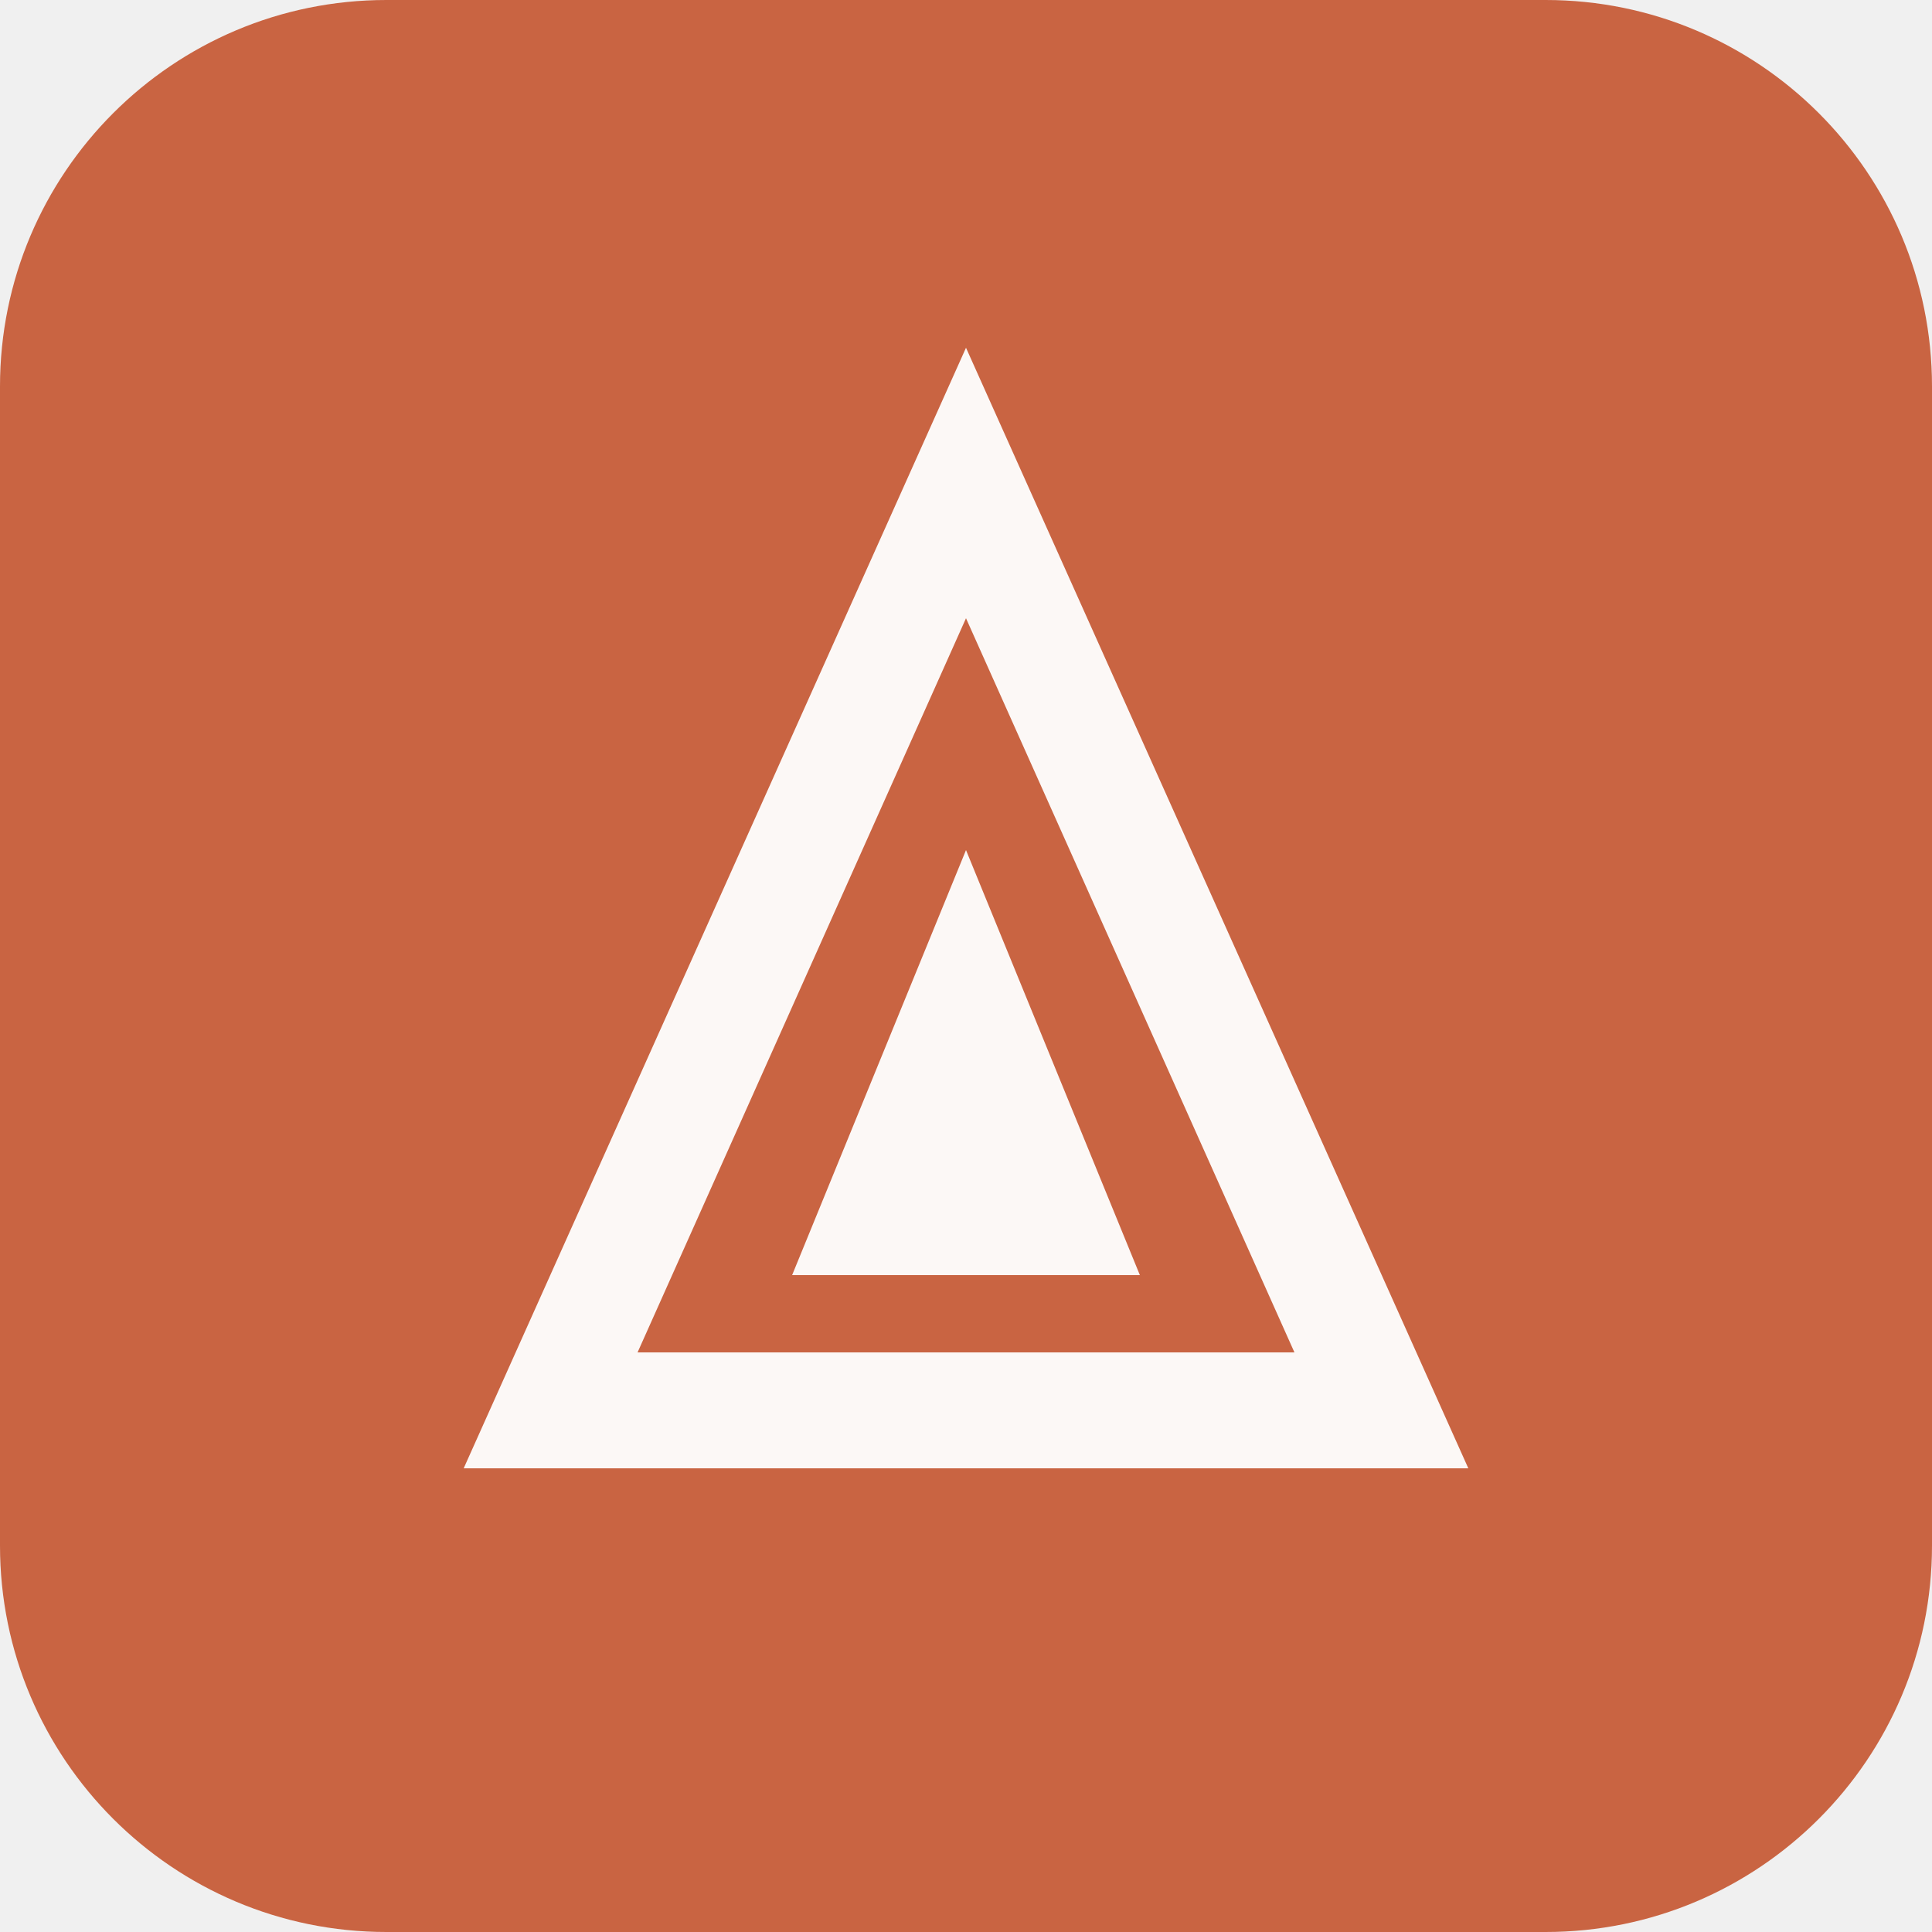
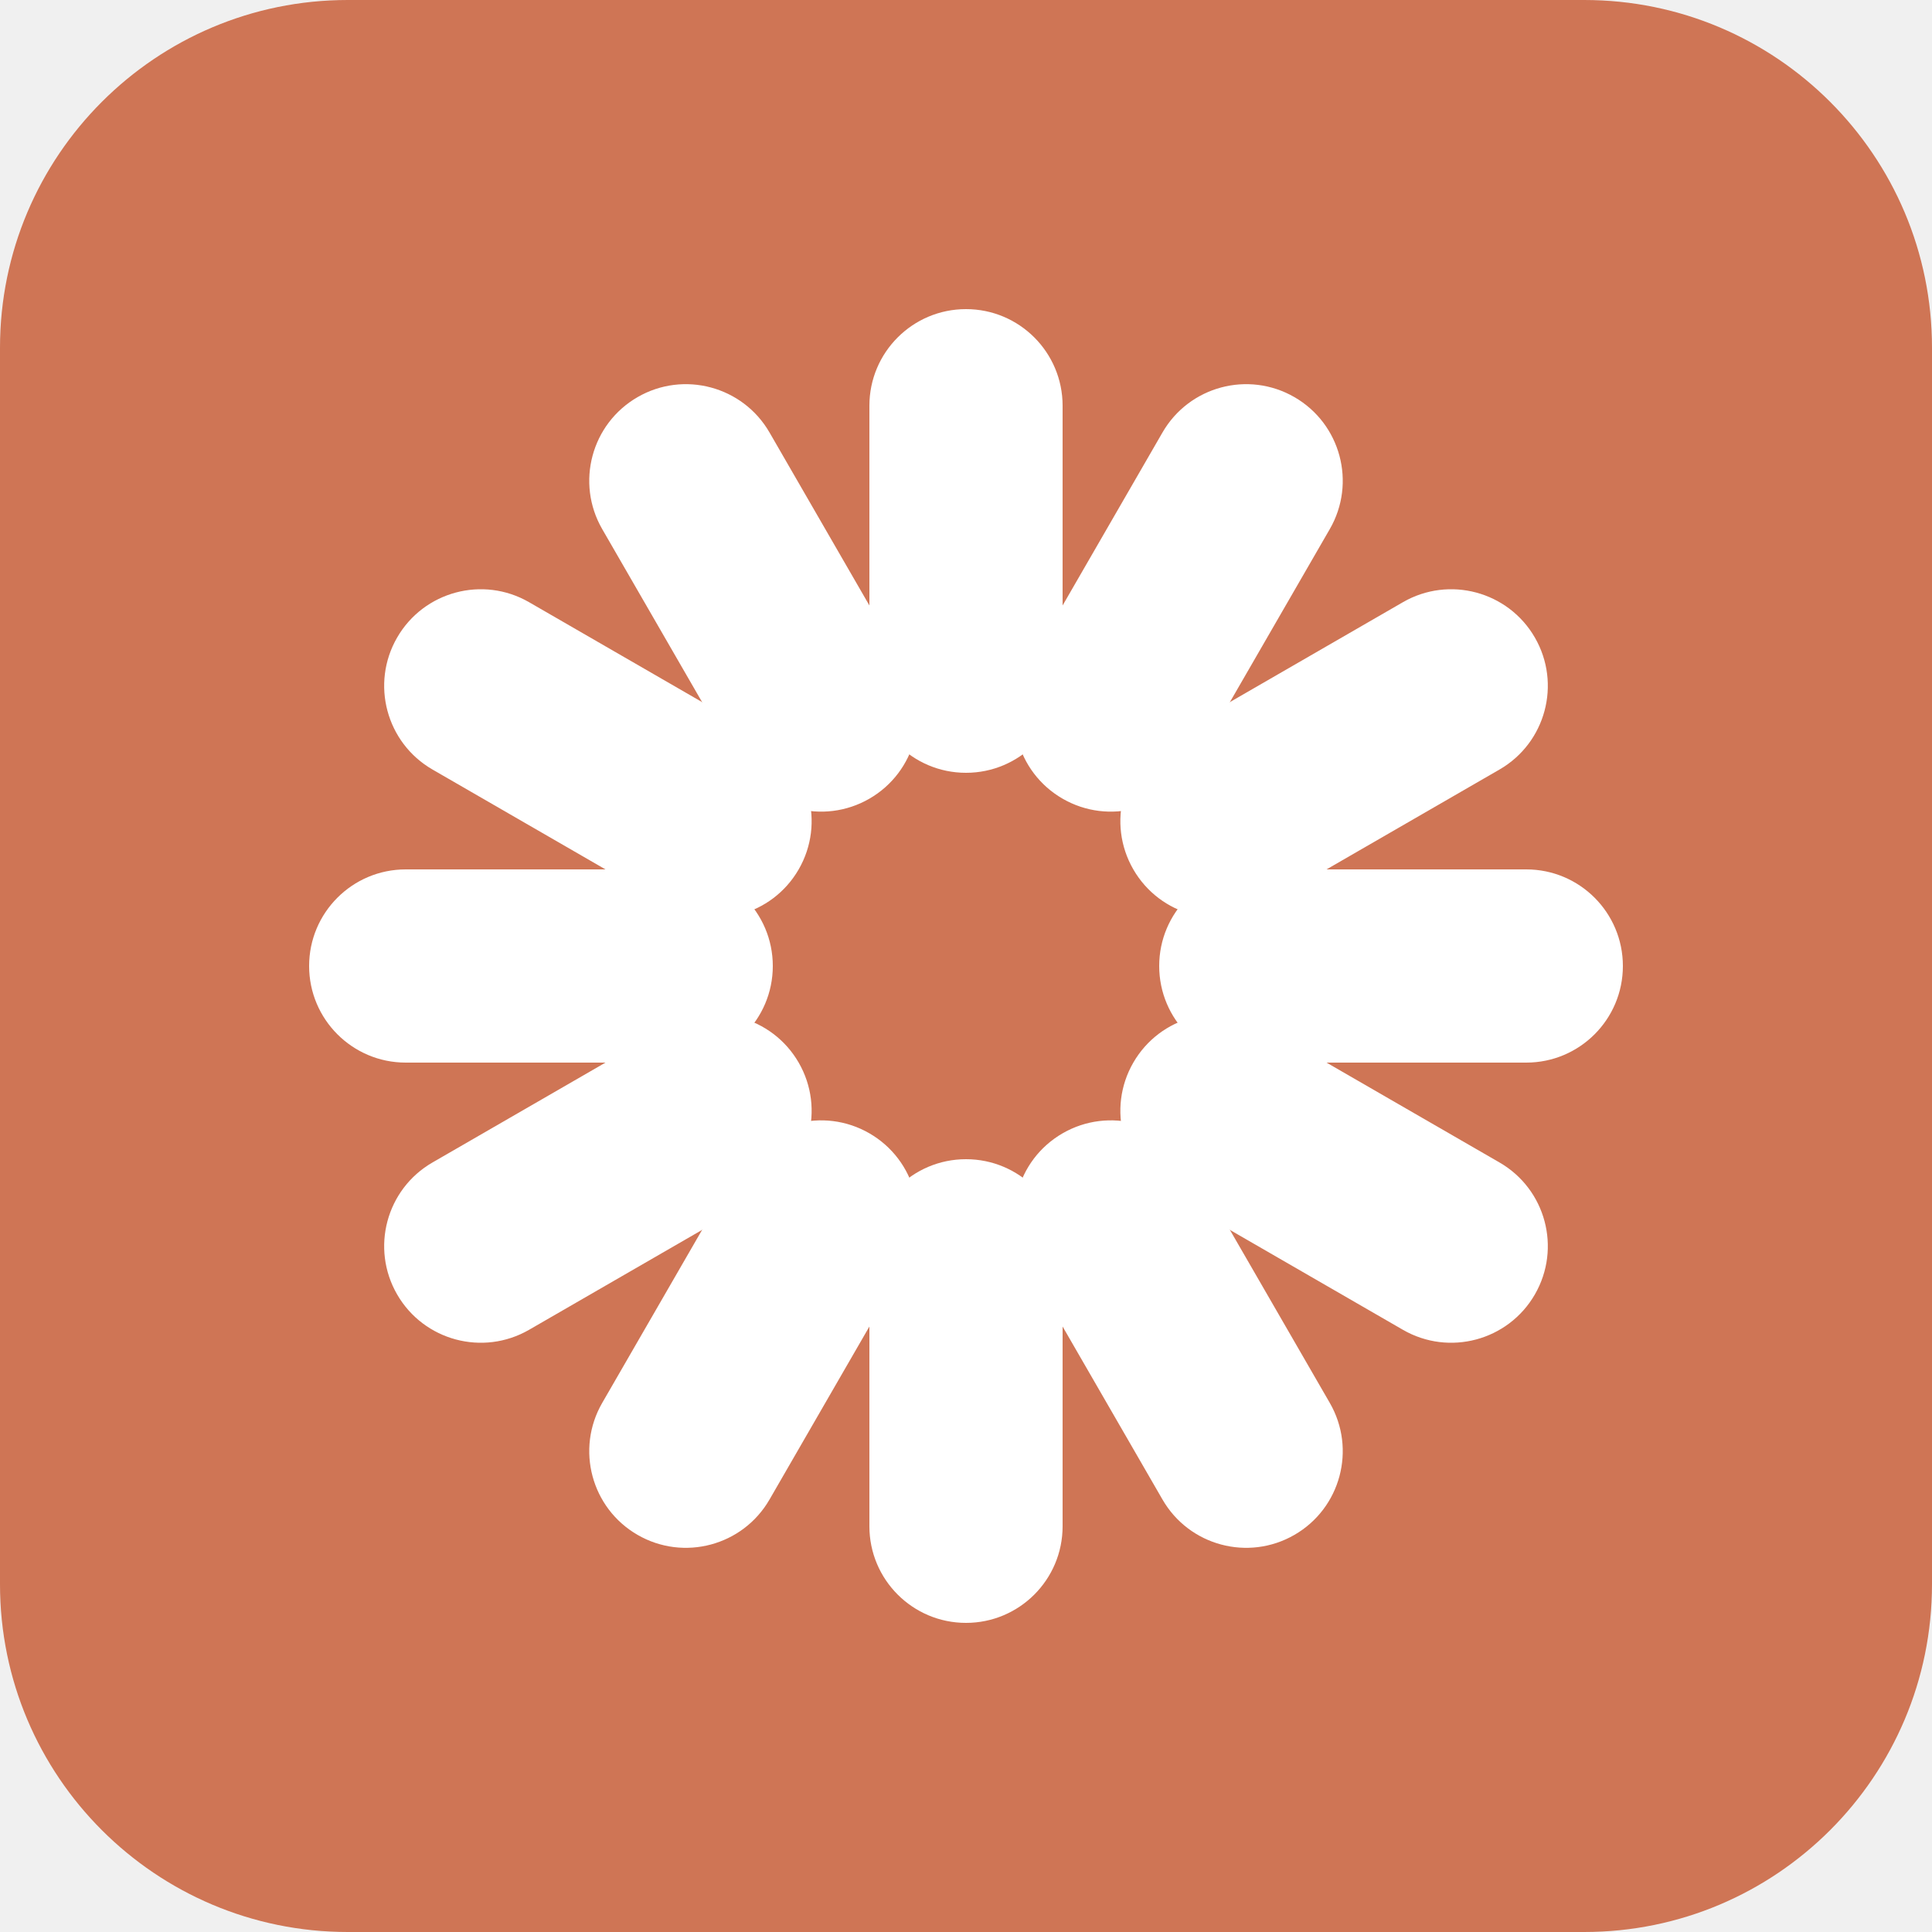
<svg xmlns="http://www.w3.org/2000/svg" viewBox="0 0 100 100">
-   <rect width="100" height="100" rx="20" fill="#c96442" />
-   <path fill="white" d="M50 18L76 76H24L50 18zm0 14L33 70h34L50 32zm0 12l-9 22h18L50 44z" opacity="0.95" />
+   <rect width="100" height="100" rx="18" fill="#CF7555" />
+   <g transform="translate(50,50)" fill="white">
+     <rect x="-5" y="-34" width="10" height="24" rx="5" />
+     <rect x="-5" y="-34" width="10" height="24" rx="5" transform="rotate(30)" />
+     <rect x="-5" y="-34" width="10" height="24" rx="5" transform="rotate(60)" />
+     <rect x="-5" y="-34" width="10" height="24" rx="5" transform="rotate(90)" />
+     <rect x="-5" y="-34" width="10" height="24" rx="5" transform="rotate(120)" />
+     <rect x="-5" y="-34" width="10" height="24" rx="5" transform="rotate(150)" />
+     <rect x="-5" y="-34" width="10" height="24" rx="5" transform="rotate(180)" />
+     <rect x="-5" y="-34" width="10" height="24" rx="5" transform="rotate(210)" />
+     <rect x="-5" y="-34" width="10" height="24" rx="5" transform="rotate(240)" />
+     <rect x="-5" y="-34" width="10" height="24" rx="5" transform="rotate(270)" />
+     <rect x="-5" y="-34" width="10" height="24" rx="5" transform="rotate(300)" />
+     <rect x="-5" y="-34" width="10" height="24" rx="5" transform="rotate(330)" />
+   </g>
</svg>
